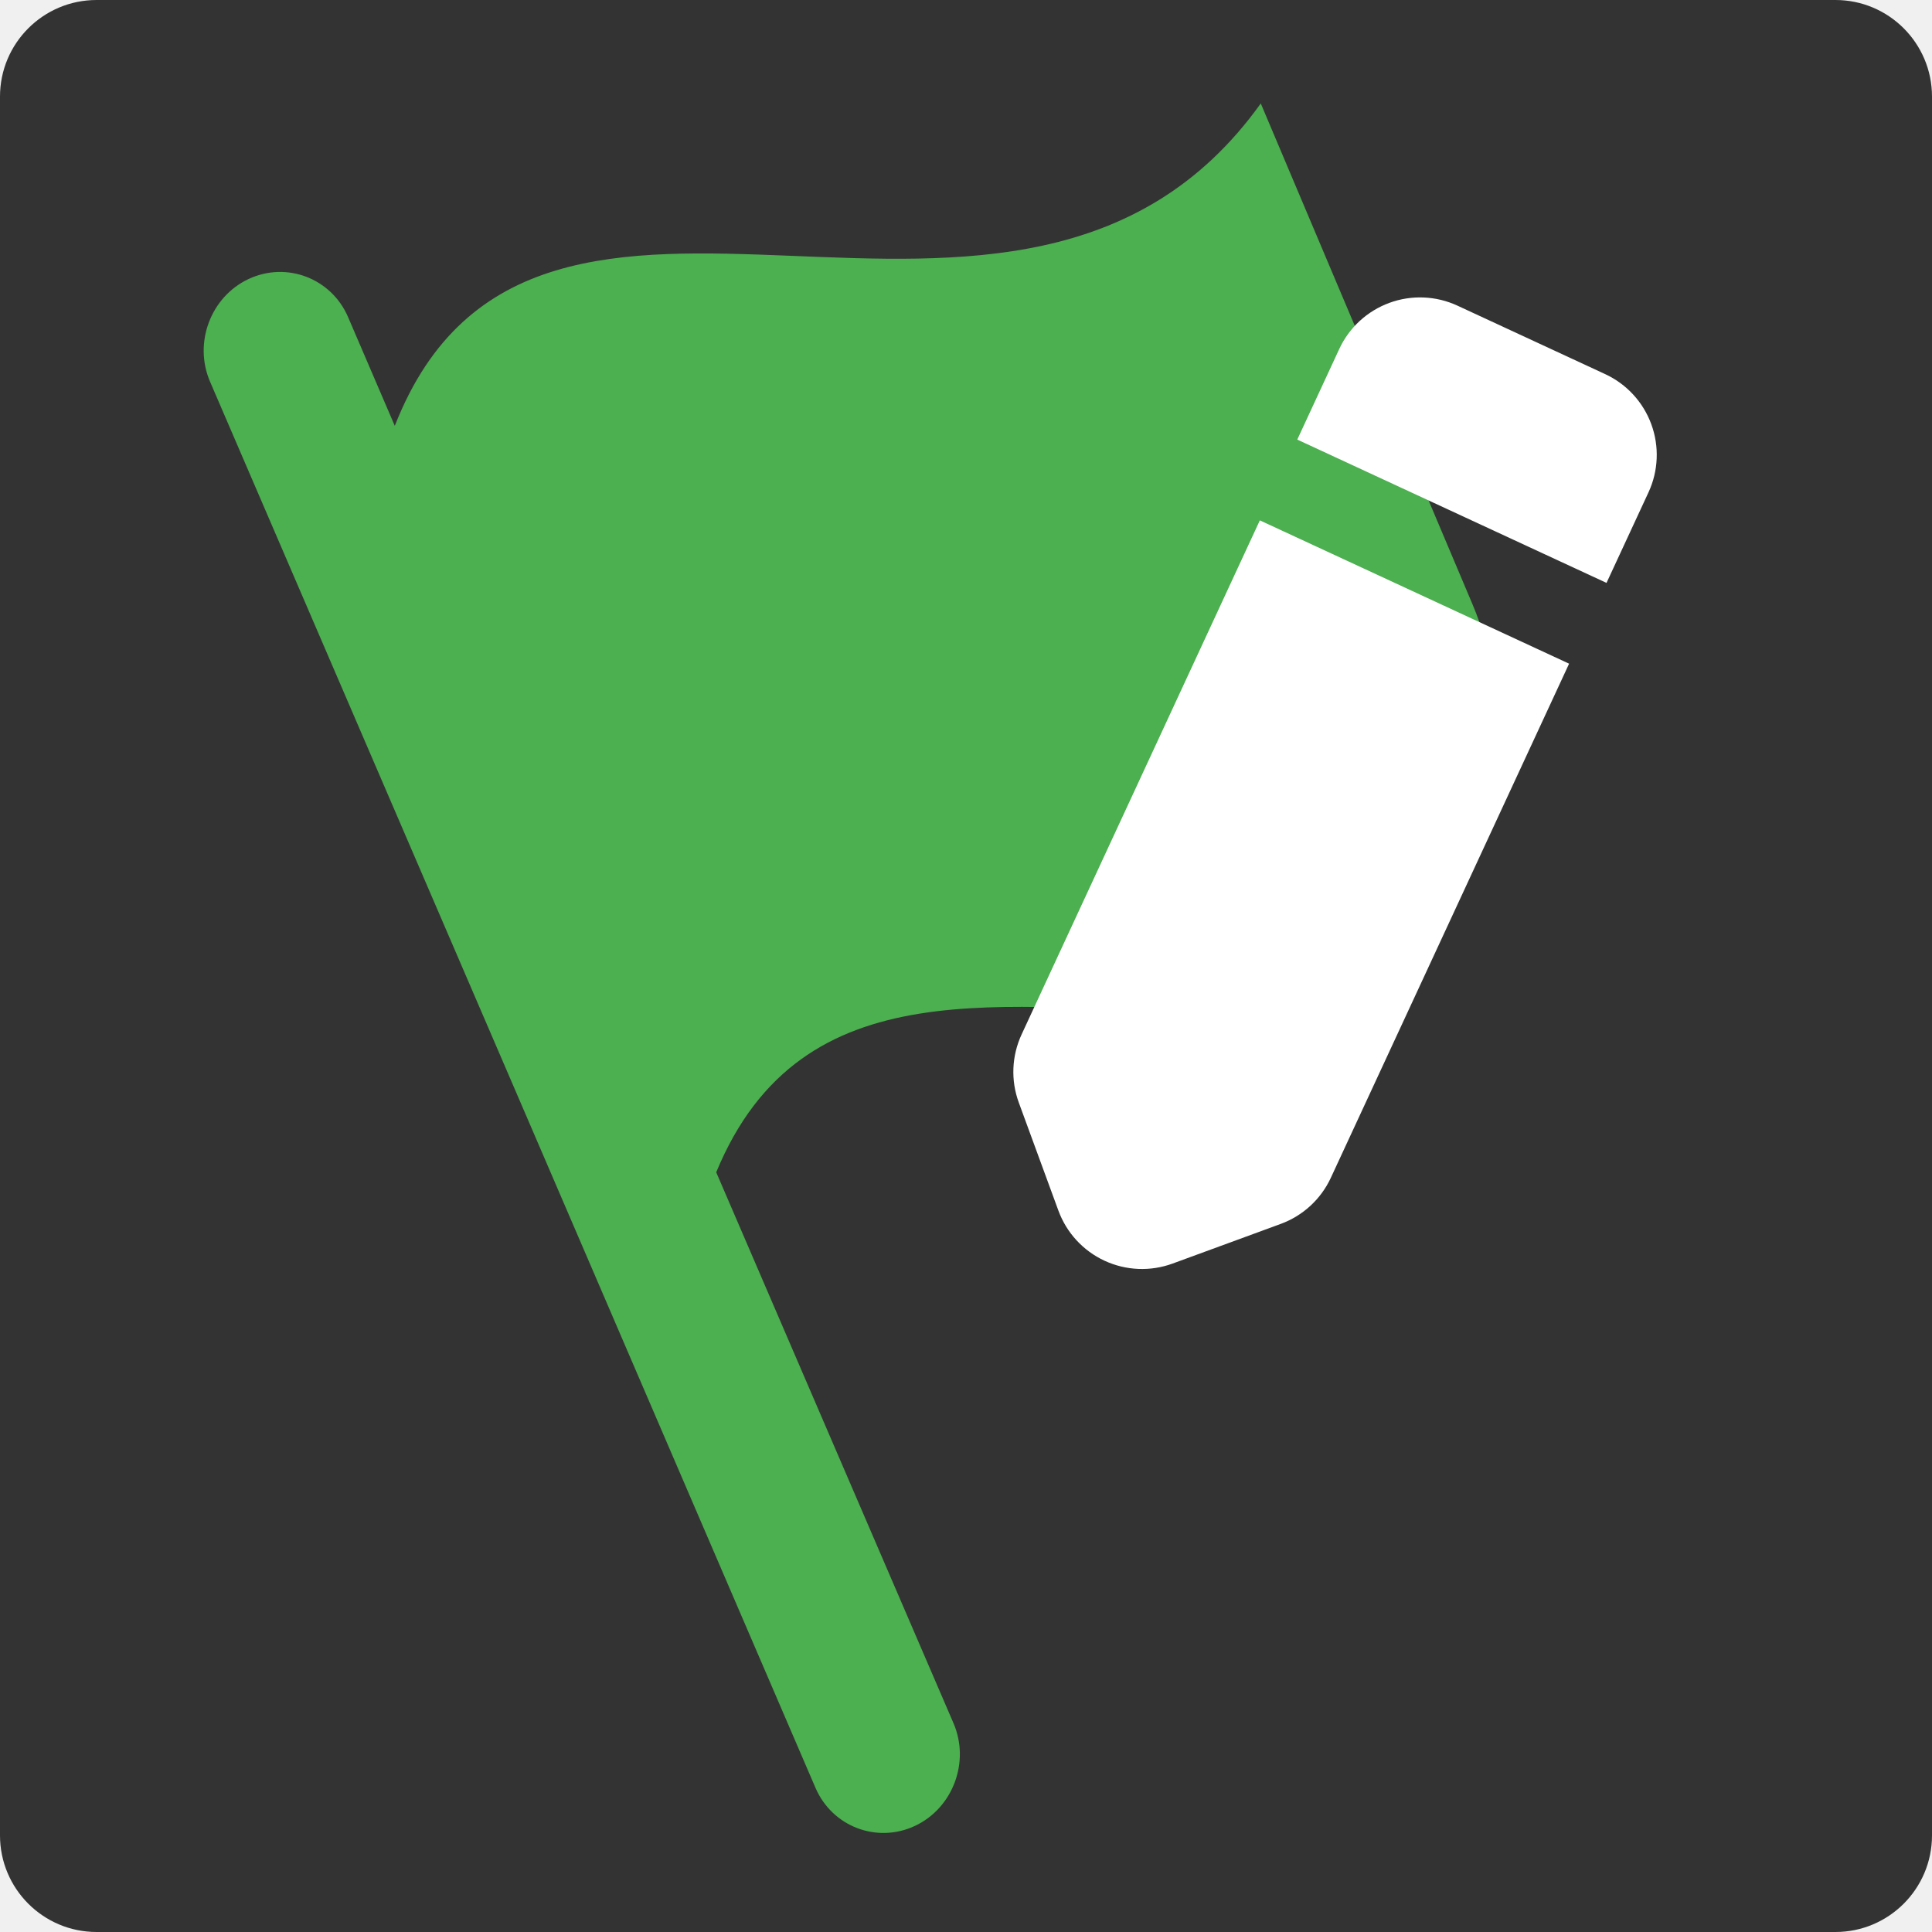
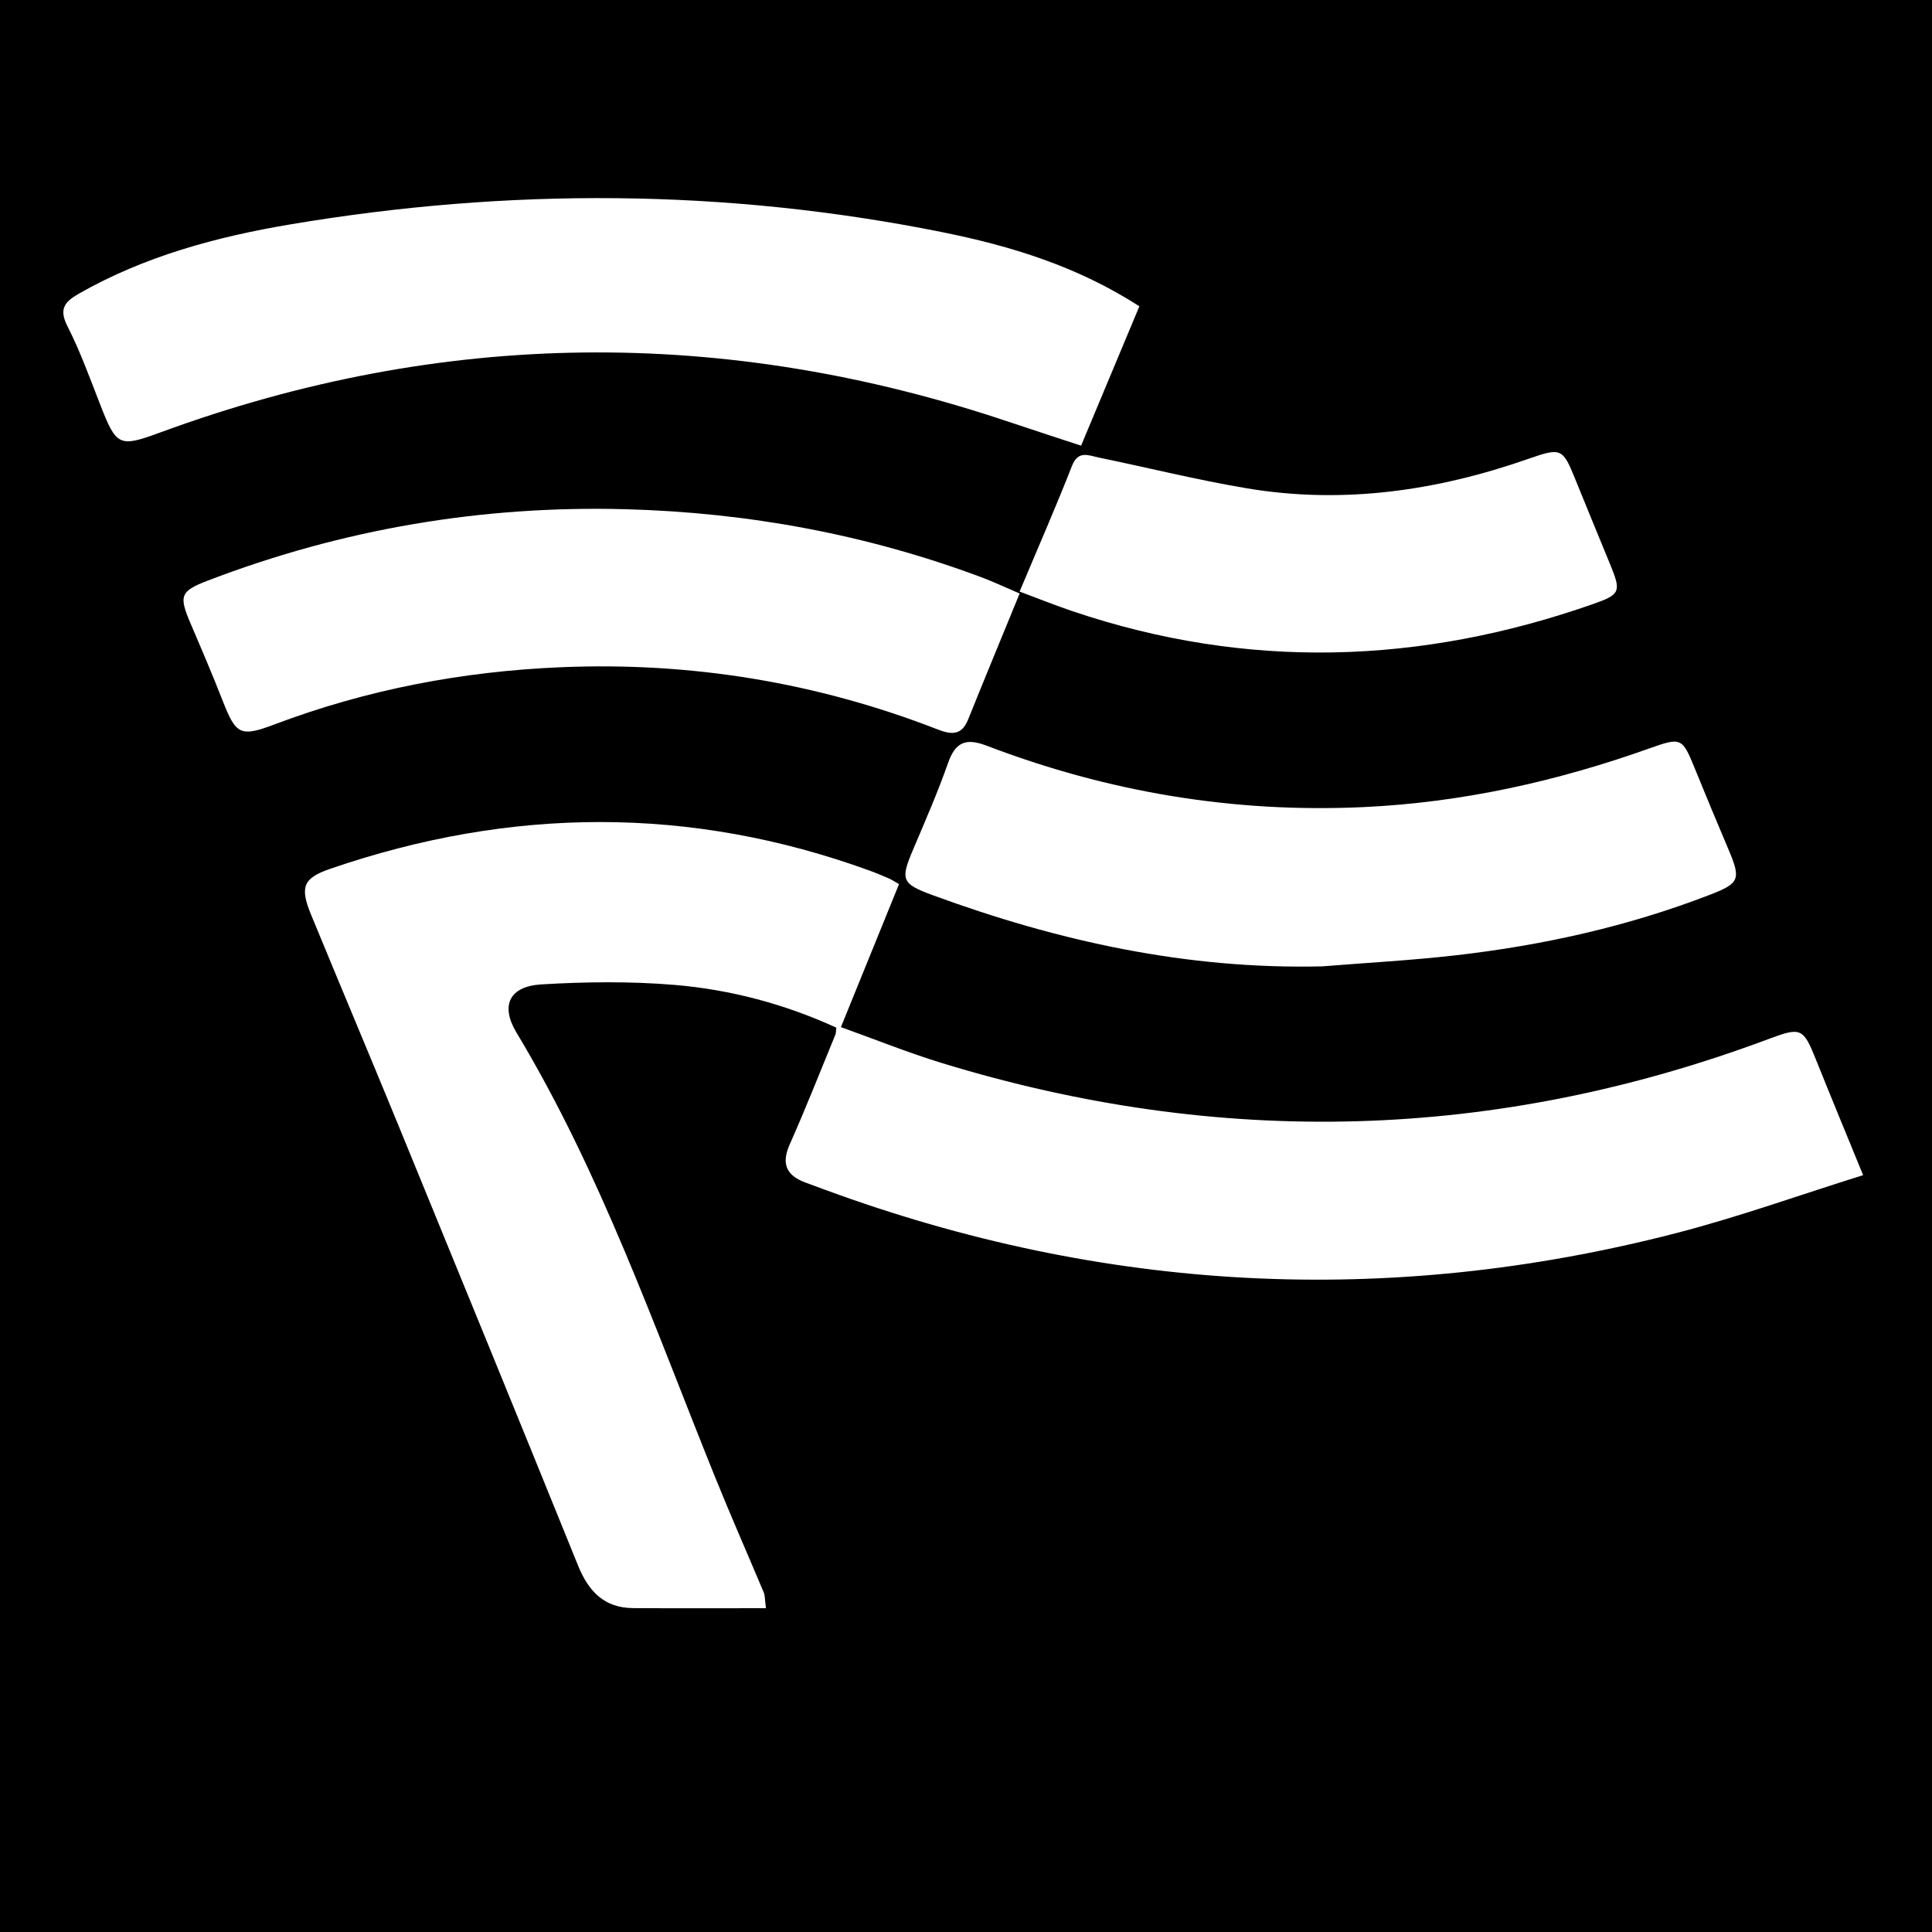
- <svg xmlns="http://www.w3.org/2000/svg" width="200" height="200" viewBox="0 0 200 200" fill="none">
-   <rect width="200" height="200" rx="10" fill="#333" />
-   <g opacity="1" transform="scale(1.3) translate(-30, -38)">
-     <path fill-rule="evenodd" clip-rule="evenodd" d="M147.259 86.125L130.396 46.237C111.129 73.133 72.709 43.132 61.437 71.909L57.718 63.251C56.391 60.162 52.834 58.8 49.806 60.212C46.778 61.624 45.397 65.3 46.724 68.389L71.095 124.97L94.936 180.363C96.262 183.452 99.819 184.814 102.847 183.402C105.875 181.99 107.257 178.314 105.93 175.225L87.033 131.349C93.879 114.773 110.168 118.514 126.264 118.594C142.552 118.692 153.714 101.387 147.259 86.125Z" fill="#4caf50" />
-   </g>
-   <g transform="scale(1.4) translate(-30, 00)">
-     <path fill-rule="evenodd" clip-rule="evenodd" d="M129.028 25.806C129.762 24.222 131.096 22.995 132.735 22.394C134.373 21.793 136.184 21.867 137.768 22.601L148.69 27.663C150.274 28.397 151.501 29.73 152.102 31.369C152.703 33.008 152.629 34.819 151.895 36.403L148.79 43.101L125.924 32.504L129.028 25.806ZM123.156 38.477L105.54 76.489C104.806 78.073 104.73 79.884 105.331 81.523L108.261 89.515C108.862 91.154 110.09 92.488 111.674 93.222C113.258 93.956 115.069 94.031 116.709 93.43L124.701 90.499C126.34 89.898 127.673 88.67 128.407 87.086L146.023 49.074L123.156 38.477Z" fill="#fff" />
+ <svg xmlns="http://www.w3.org/2000/svg" width="100%" height="100%" viewBox="0 0 200 200" version="1.1" xml:space="preserve" style="fill-rule:evenodd;clip-rule:evenodd;stroke-linejoin:round;stroke-miterlimit:2;">
+   <g id="Layer-1" transform="matrix(0.492111,0,0,0.492111,5.17499,25.7027)">
+     <g transform="matrix(2.03206,0,0,2.03206,-10.5159,-52.2294)">
+       <rect x="0" y="0" width="200" height="200" />
+     </g>
+     <g transform="matrix(0.982405,0,0,0.982405,2.80802,-10.5557)">
+       <g transform="matrix(1,0,0,1,150.45,130.066)">
+         <path d="M0,171.87C-9.855,171.87 -19.161,171.918 -28.466,171.852C-34.634,171.809 -38.005,168.244 -40.223,162.769C-52.838,131.627 -65.562,100.528 -78.307,69.439C-84.619,54.045 -91.09,38.716 -97.421,23.33C-99.858,17.407 -99.059,15.523 -93.284,13.54C-54.736,0.306 -16.22,-0.048 22.236,13.951C23.642,14.463 25.022,15.05 26.395,15.647C26.988,15.906 27.532,16.281 28.492,16.826C24.425,26.835 20.391,36.763 16.048,47.45C23.532,50.131 30.437,52.92 37.531,55.096C97.221,73.408 156.363,71.847 214.895,49.917C221.593,47.408 222.136,47.691 224.789,54.306C228,62.307 231.304,70.272 234.931,79.142C221.377,83.38 208.244,88.112 194.786,91.585C133.141,107.494 72.376,104.249 12.62,82.265C11.213,81.748 9.807,81.23 8.403,80.705C4.316,79.175 3.248,76.678 5.106,72.508C8.557,64.764 11.652,56.862 14.88,49.02C15.002,48.725 14.968,48.368 15.064,47.559C4.077,42.529 -7.609,39.398 -19.683,38.399C-29.095,37.621 -38.644,37.735 -48.082,38.297C-54.898,38.703 -56.936,42.774 -53.423,48.612C-35.382,78.602 -23.936,111.505 -10.925,143.724C-7.563,152.048 -3.931,160.263 -0.458,168.542C-0.215,169.121 -0.269,169.824 0,171.87" style="fill:white;fill-rule:nonzero;" />
+       </g>
+       <g transform="matrix(1,0,0,1,230.406,28.0677)">
+         <path d="M0,-4.899C-4.217,5.185 -8.245,14.816 -12.479,24.939C-17.806,23.185 -22.945,21.524 -28.064,19.805C-88.845,-0.605 -149.358,-0.046 -209.603,22.095C-218.543,25.381 -219.026,25.09 -222.594,15.94C-224.768,10.367 -226.811,4.705 -229.513,-0.611C-231.372,-4.267 -230.21,-5.82 -227.119,-7.585C-213.015,-15.632 -197.597,-19.781 -181.81,-22.438C-135.222,-30.28 -88.651,-30.11 -42.259,-20.786C-27.543,-17.828 -13.25,-13.453 0,-4.899" style="fill:white;fill-rule:nonzero;" />
+       </g>
+       <g transform="matrix(1,0,0,1,269.651,116.122)">
+         <path d="M0,48.376C-28.939,49.089 -56.58,43.022 -83.53,33.126C-90.19,30.68 -90.443,29.833 -87.685,23.341C-85.084,17.221 -82.418,11.112 -80.215,4.846C-78.636,0.356 -76.398,-0.573 -71.956,1.125C-45.976,11.056 -19.092,15.577 8.758,14.278C29.889,13.293 50.249,8.747 70.107,1.66C76.755,-0.713 77.03,-0.54 79.644,5.901C82.018,11.752 84.455,17.577 86.918,23.392C89.586,29.693 89.277,30.587 83.058,32.996C65.419,39.828 47.099,43.897 28.356,46.029C18.937,47.101 9.454,47.611 0,48.376" style="fill:white;fill-rule:nonzero;" />
+       </g>
+       <g transform="matrix(1,0,0,1,204.769,96.5623)">
+         <path d="M0,-11.898C-3.891,-2.401 -7.512,6.331 -11.039,15.102C-12.397,18.48 -14.588,18.364 -17.483,17.237C-43.427,7.132 -70.344,2.732 -98.141,3.885C-119.229,4.76 -139.745,8.656 -159.538,16.126C-166.836,18.881 -167.799,18.347 -170.608,11.172C-172.788,5.604 -175.136,0.099 -177.492,-5.398C-180.07,-11.416 -179.786,-12.385 -173.765,-14.689C-144.966,-25.707 -115.121,-30.779 -84.318,-29.944C-58.174,-29.235 -32.745,-24.554 -8.203,-15.381C-5.588,-14.404 -3.057,-13.203 0,-11.898" style="fill:white;fill-rule:nonzero;" />
+       </g>
+       <g transform="matrix(1,0,0,1,204.759,70.1987)">
+         <path d="M0,14.056C3.976,4.586 7.771,-4.059 11.21,-12.844C12.545,-16.255 14.768,-15.099 16.91,-14.657C27.488,-12.477 37.988,-9.851 48.63,-8.064C69.279,-4.597 89.376,-7.522 109.004,-14.388C115.944,-16.817 116.312,-16.628 118.973,-10.033C121.46,-3.871 124.013,2.264 126.529,8.415C128.829,14.036 128.609,14.68 122.89,16.689C85.889,29.688 48.704,30.873 11.343,18.258C7.631,17.005 3.99,15.54 0,14.056" style="fill:white;fill-rule:nonzero;" />
+       </g>
+     </g>
  </g>
</svg>
